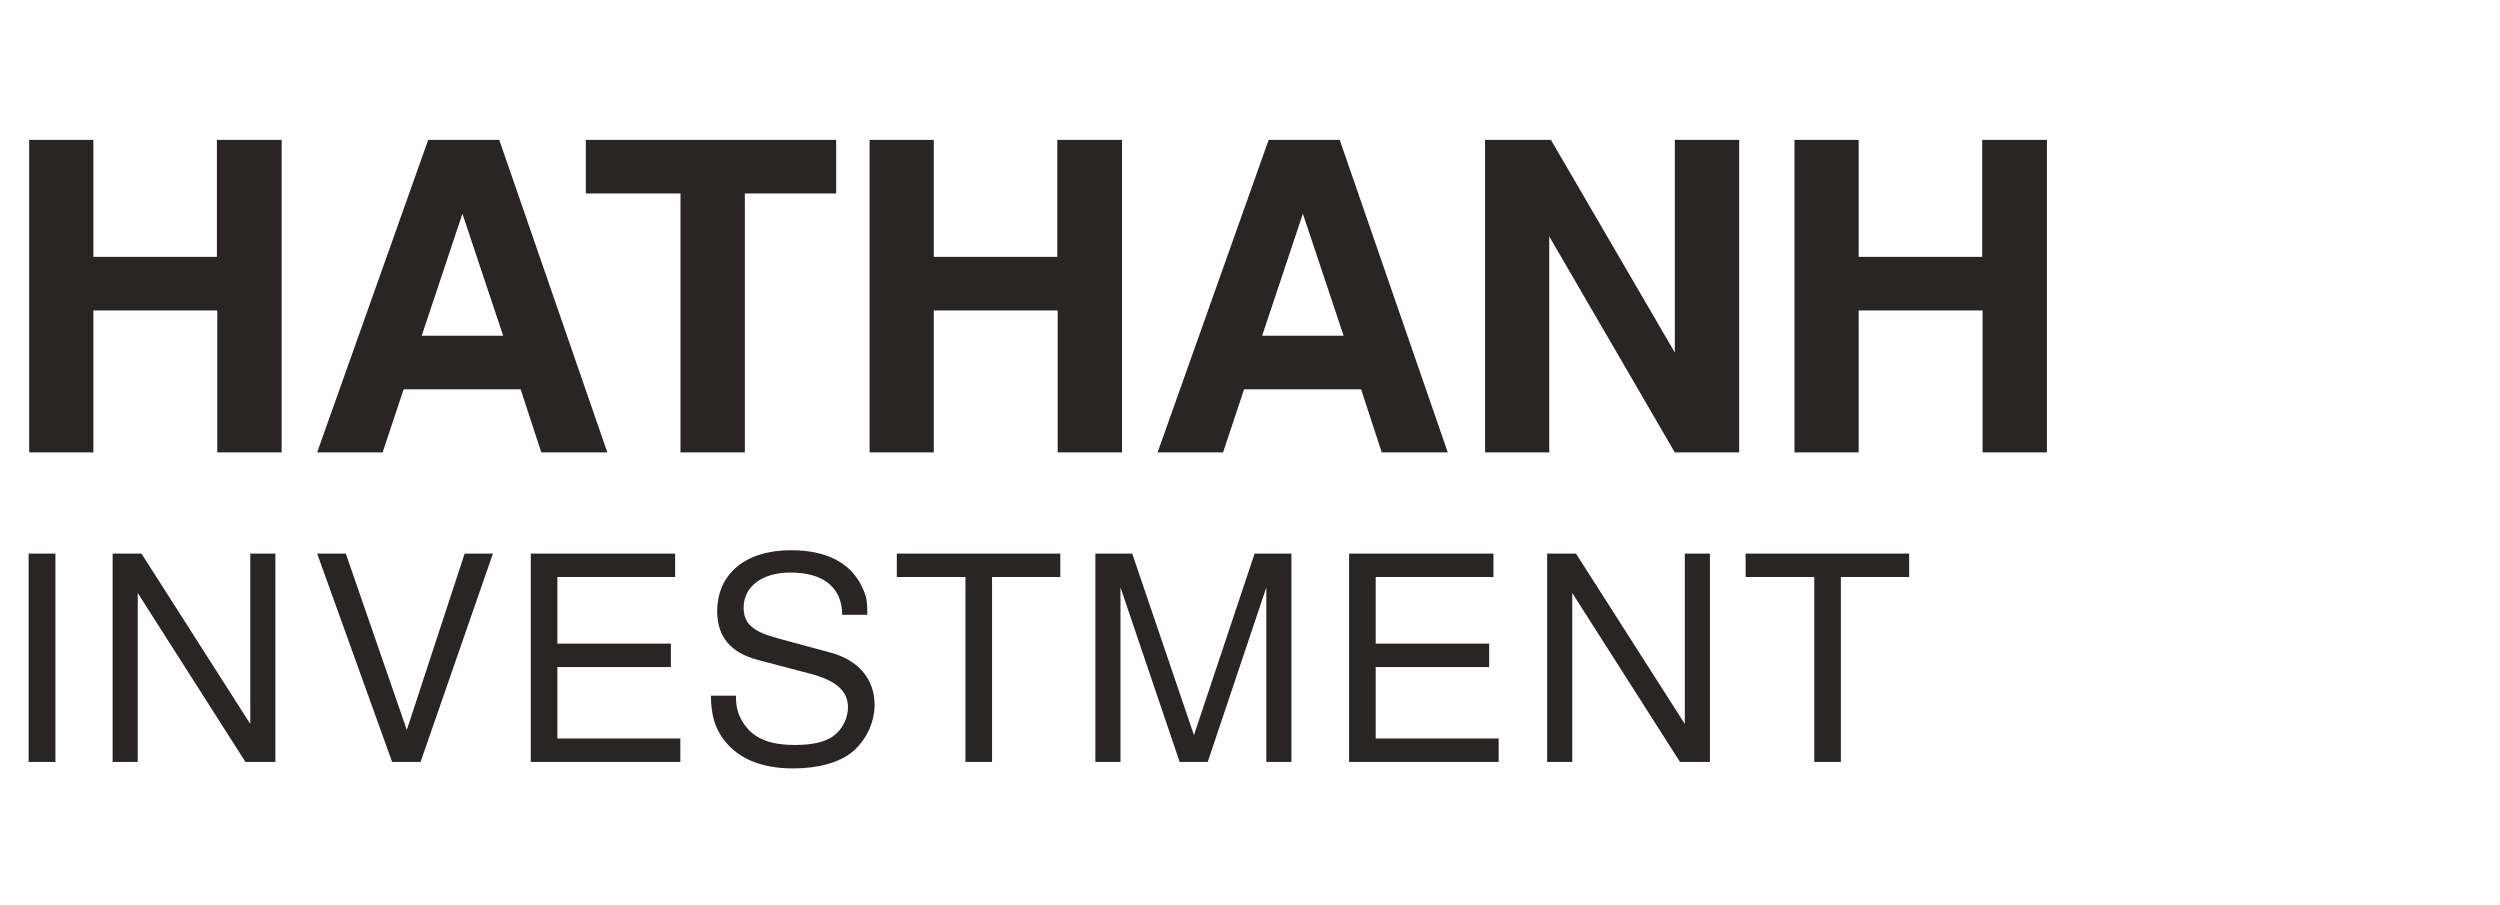
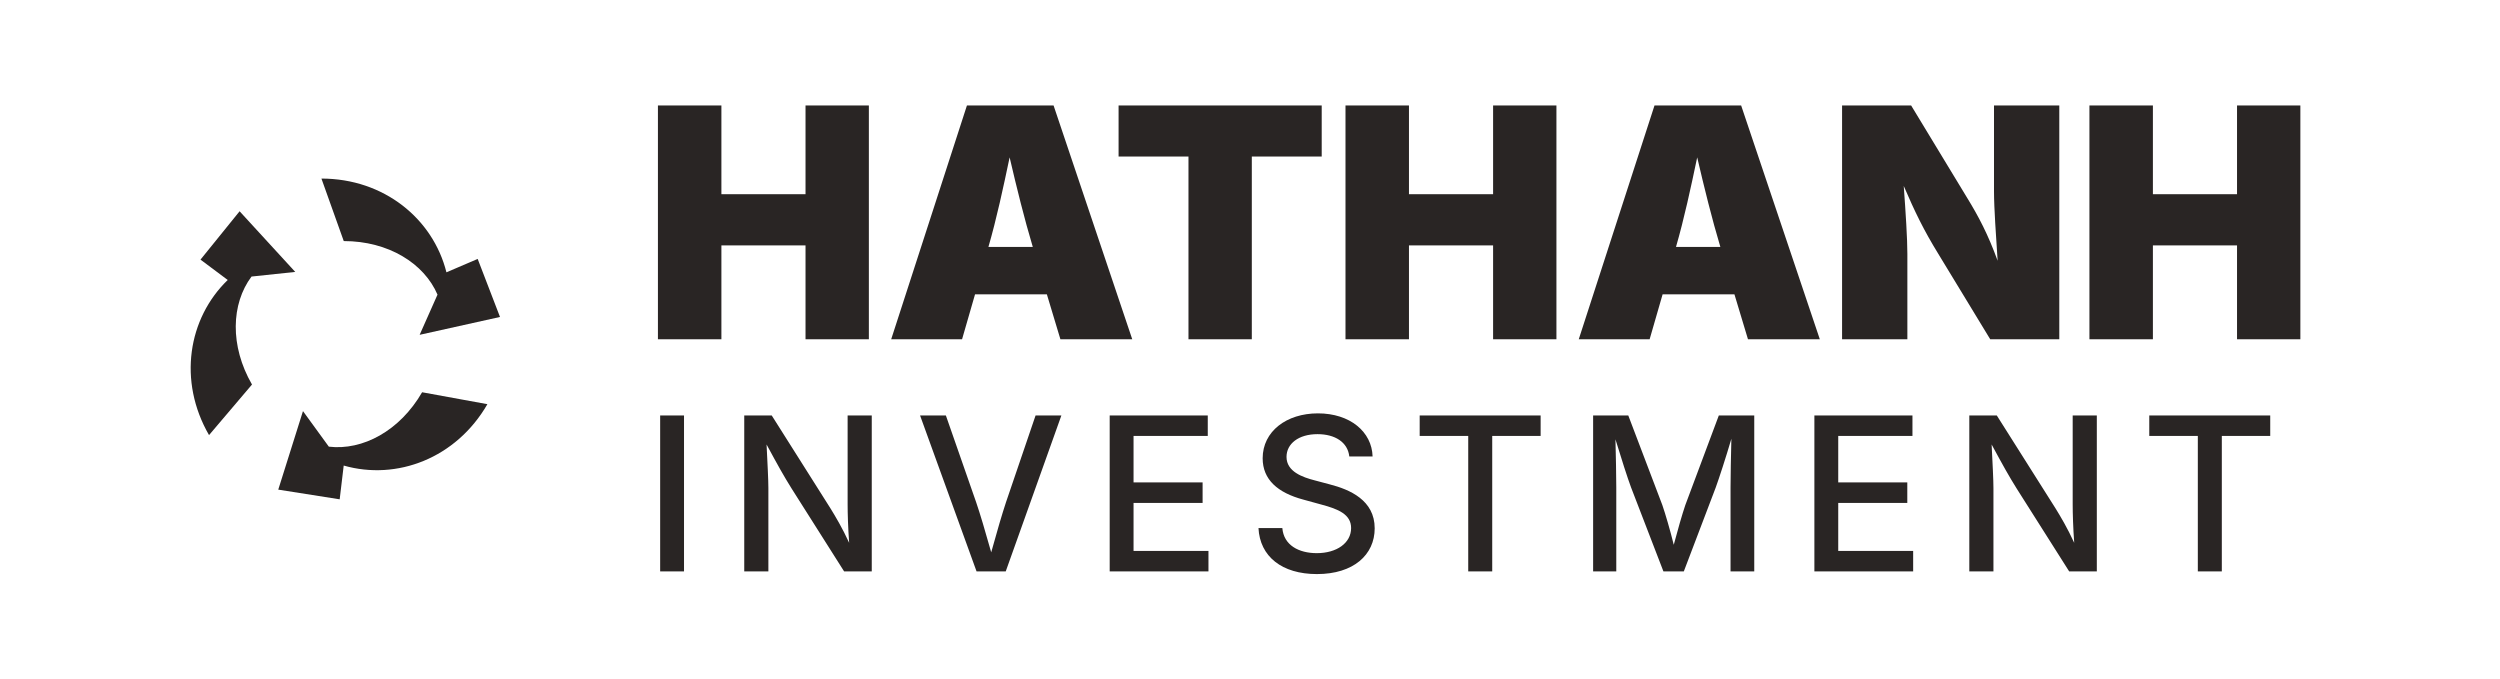
- <svg xmlns="http://www.w3.org/2000/svg" viewBox="0 0 210 76" role="img" aria-labelledby="logo-title">
+ <svg xmlns="http://www.w3.org/2000/svg" viewBox="0 0 280 76" role="img" aria-labelledby="logo-title">
  <g fill="#292524">
-     <text x="0" y="38" text-anchor="start" font-family="Arial Black, Helvetica Neue, Helvetica, Arial, sans-serif" font-size="36" font-weight="900" letter-spacing="0">
+     <g transform="translate(38, 38)">
+       <path d="M-2,-18 C5,-18 10.5,-13.5 12,-7.5 L15.5,-9 L18,-2.5 L9,-0.5 L11,-5 C9.5,-8.5 5.5,-11 0.5,-11 L-2,-18 Z" />
+       <path d="M-2,-18 C5,-18 10.5,-13.5 12,-7.5 L15.5,-9 L18,-2.5 L9,-0.5 L11,-5 C9.5,-8.5 5.5,-11 0.5,-11 L-2,-18 Z" transform="rotate(120)" />
+       <path d="M-2,-18 C5,-18 10.5,-13.5 12,-7.5 L15.5,-9 L18,-2.5 L9,-0.5 L11,-5 C9.5,-8.5 5.5,-11 0.5,-11 L-2,-18 Z" transform="rotate(240)" />
+     </g>
+     <text x="72" y="38" font-family="Inter, Helvetica Neue, Helvetica, Arial, sans-serif" font-size="36" font-weight="900">
      HATHANH
    </text>
-     <text x="0" y="64" text-anchor="start" font-family="Helvetica Neue, Helvetica, Arial, sans-serif" font-size="24" font-weight="400" letter-spacing="0.04em">
+     <text x="72" y="64" font-family="Inter, Helvetica Neue, Helvetica, Arial, sans-serif" font-size="24" font-weight="500" letter-spacing="0.12em">
      INVESTMENT
    </text>
  </g>
</svg>
